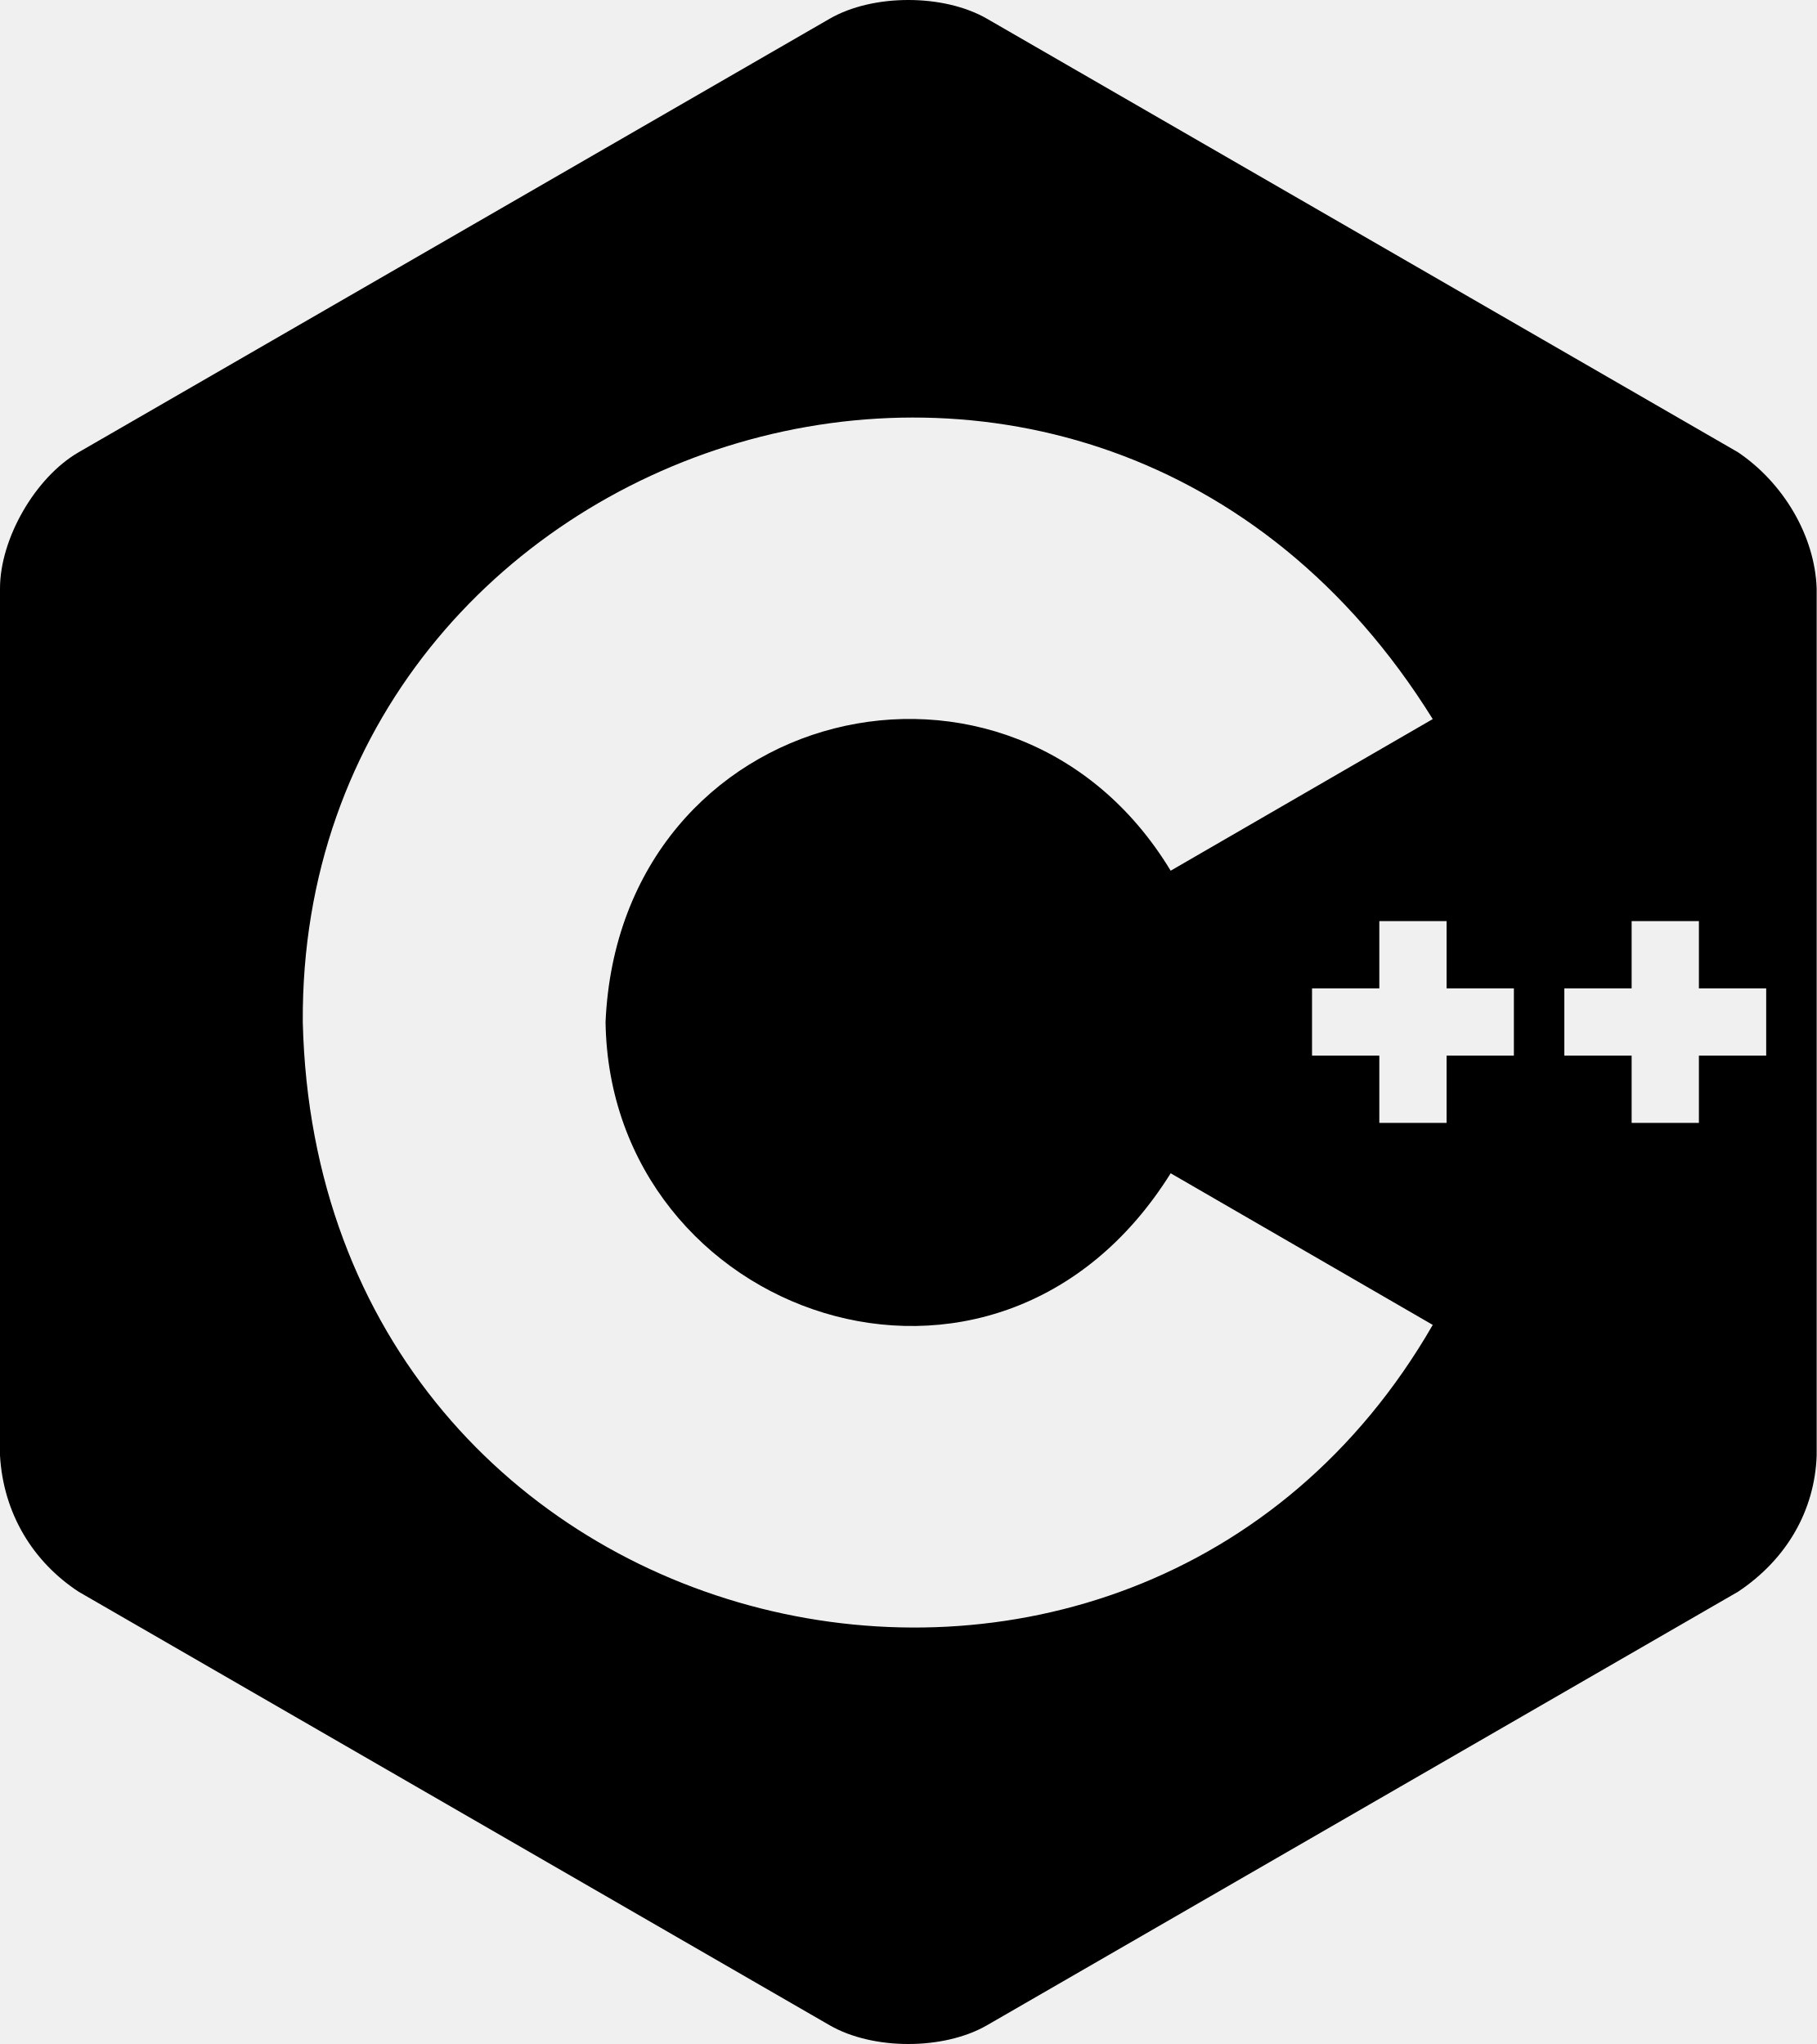
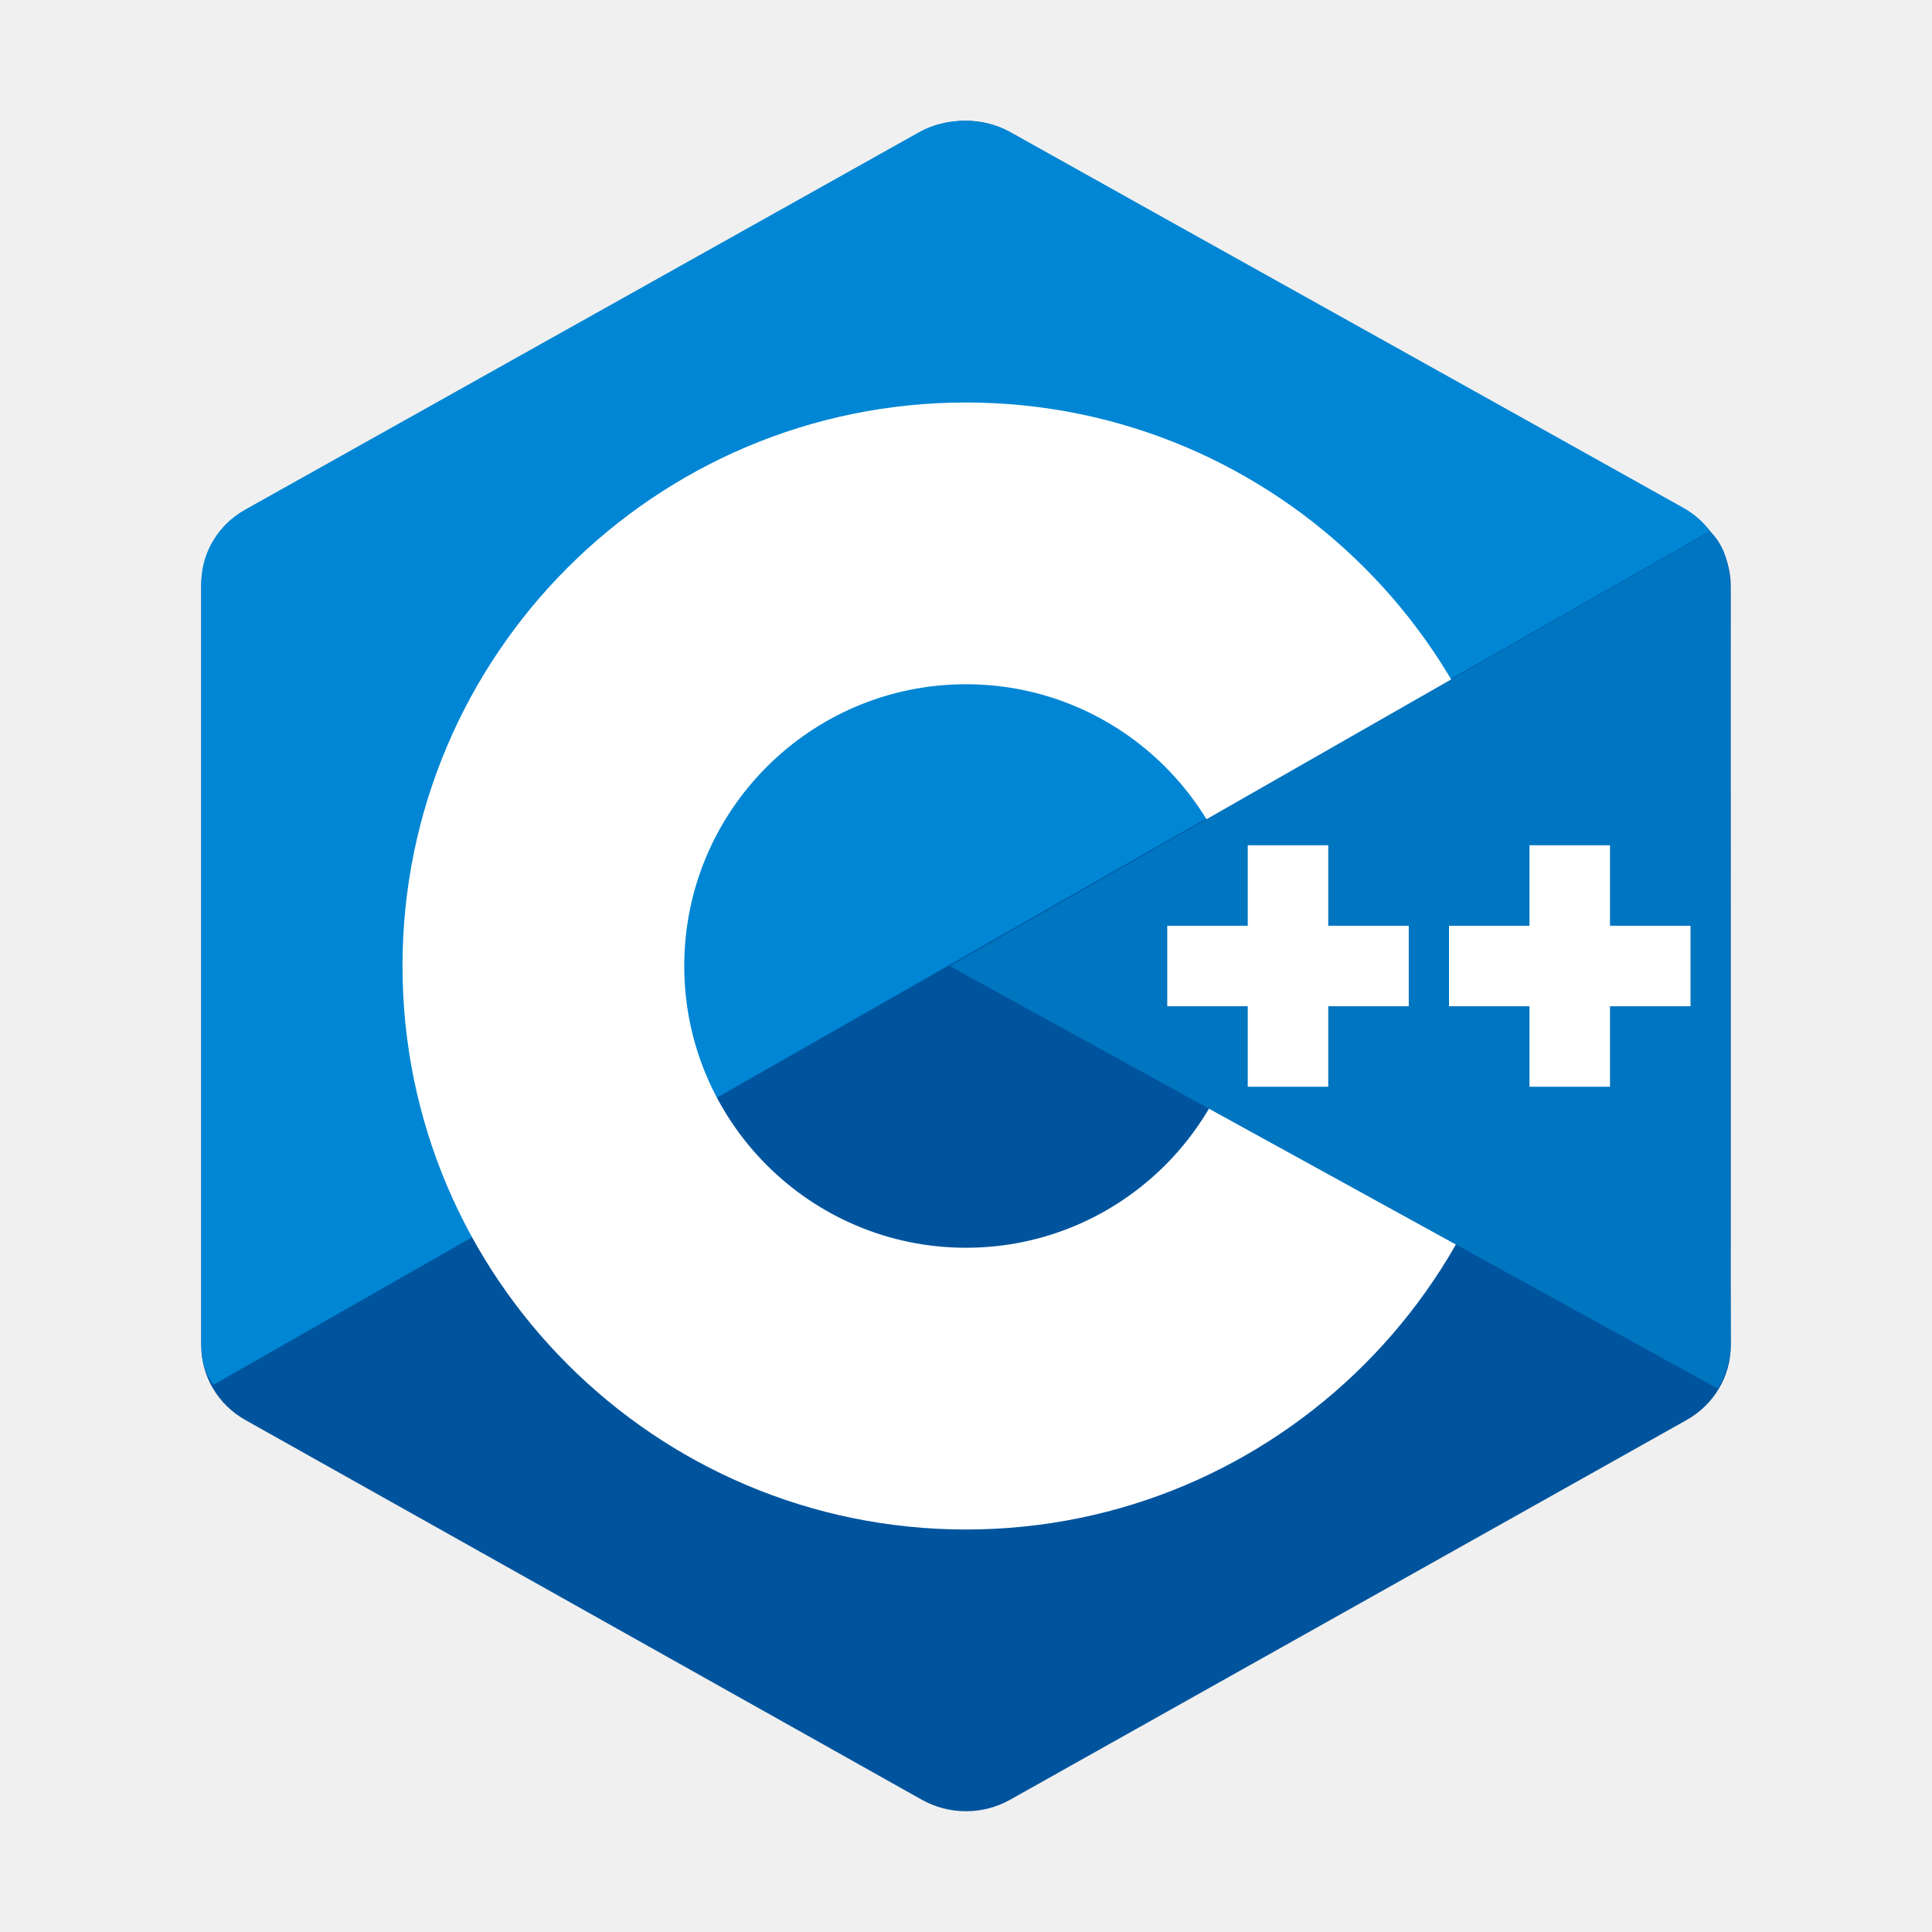
- <svg xmlns="http://www.w3.org/2000/svg" version="1.1" width="455px" height="512px">
-   <path d="M435.279,113.284L247.191,4.692c-10.835-6.257-28.567-6.257-39.402,0L19.701,113.284C8.865,119.539,0,134.896,0,147.408v217.185c0.843,14.571,8.286,26.639,19.701,34.123l188.088,108.592c10.835,6.257,28.567,6.257,39.402,0l188.088-108.592c12.248-8.146,19.219-20.408,19.701-34.123V147.408C454.54,134.243,446.657,120.965,435.279,113.284z M75.83,256.001c-0.891-148.089,197.459-213.479,282.996-75.878l-65.635,37.98c-39.622-65.534-138.001-42.101-141.532,37.897c1.06,73.729,97.754,107.978,141.536,37.893L358.831,331.872C283.448,462.735,79.632,415.653,75.83,256.001z M379.15,264.425h-16.852v16.852h-16.849V264.425h-16.852v-16.851h16.852v-16.851h16.849v16.851h16.852V264.425z M442.342,264.425h-16.852v16.852h-16.849V264.425h-16.852v-16.851h16.852v-16.851h16.849v16.851H442.342V264.425z" />
+ <svg xmlns="http://www.w3.org/2000/svg" viewBox="0 0 48 48" width="48px" height="48px" clip-rule="evenodd">
+   <path fill="#00549d" fill-rule="evenodd" d="M22.903,3.286c0.679-0.381,1.515-0.381,2.193,0 c3.355,1.883,13.451,7.551,16.807,9.434C42.582,13.1,43,13.804,43,14.566c0,3.766,0,15.101,0,18.867 c0,0.762-0.418,1.466-1.097,1.847c-3.355,1.883-13.451,7.551-16.807,9.434c-0.679,0.381-1.515,0.381-2.193,0 c-3.355-1.883-13.451-7.551-16.807-9.434C5.418,34.899,5,34.196,5,33.434c0-3.766,0-15.101,0-18.867 c0-0.762,0.418-1.466,1.097-1.847C9.451,10.837,19.549,5.169,22.903,3.286z" clip-rule="evenodd" />
+   <path fill="#0086d4" fill-rule="evenodd" d="M5.304,34.404C5.038,34.048,5,33.71,5,33.255 c0-3.744,0-15.014,0-18.759c0-0.758,0.417-1.458,1.094-1.836c3.343-1.872,13.405-7.507,16.748-9.38 c0.677-0.379,1.594-0.371,2.271,0.008c3.343,1.872,13.371,7.459,16.714,9.331c0.27,0.152,0.476,0.335,0.66,0.576L5.304,34.404z" clip-rule="evenodd" />
+   <path fill="#fff" fill-rule="evenodd" d="M24,10c7.727,0,14,6.273,14,14s-6.273,14-14,14 s-14-6.273-14-14S16.273,10,24,10z M24,17c3.863,0,7,3.136,7,7c0,3.863-3.137,7-7,7s-7-3.137-7-7C17,20.136,20.136,17,24,17z" clip-rule="evenodd" />
+   <path fill="#0075c0" fill-rule="evenodd" d="M42.485,13.205c0.516,0.483,0.506,1.211,0.506,1.784 c0,3.795-0.032,14.589,0.009,18.384c0.004,0.396-0.127,0.813-0.323,1.127L23.593,24L42.485,13.205z" clip-rule="evenodd" />
+   <path fill="#fff" fill-rule="evenodd" d="M31 21H33V27H31zM38 21H40V27H38z" clip-rule="evenodd" />
+   <path fill="#fff" fill-rule="evenodd" d="M29 23H35V25H29zM36 23H42V25H36z" clip-rule="evenodd" />
</svg>
